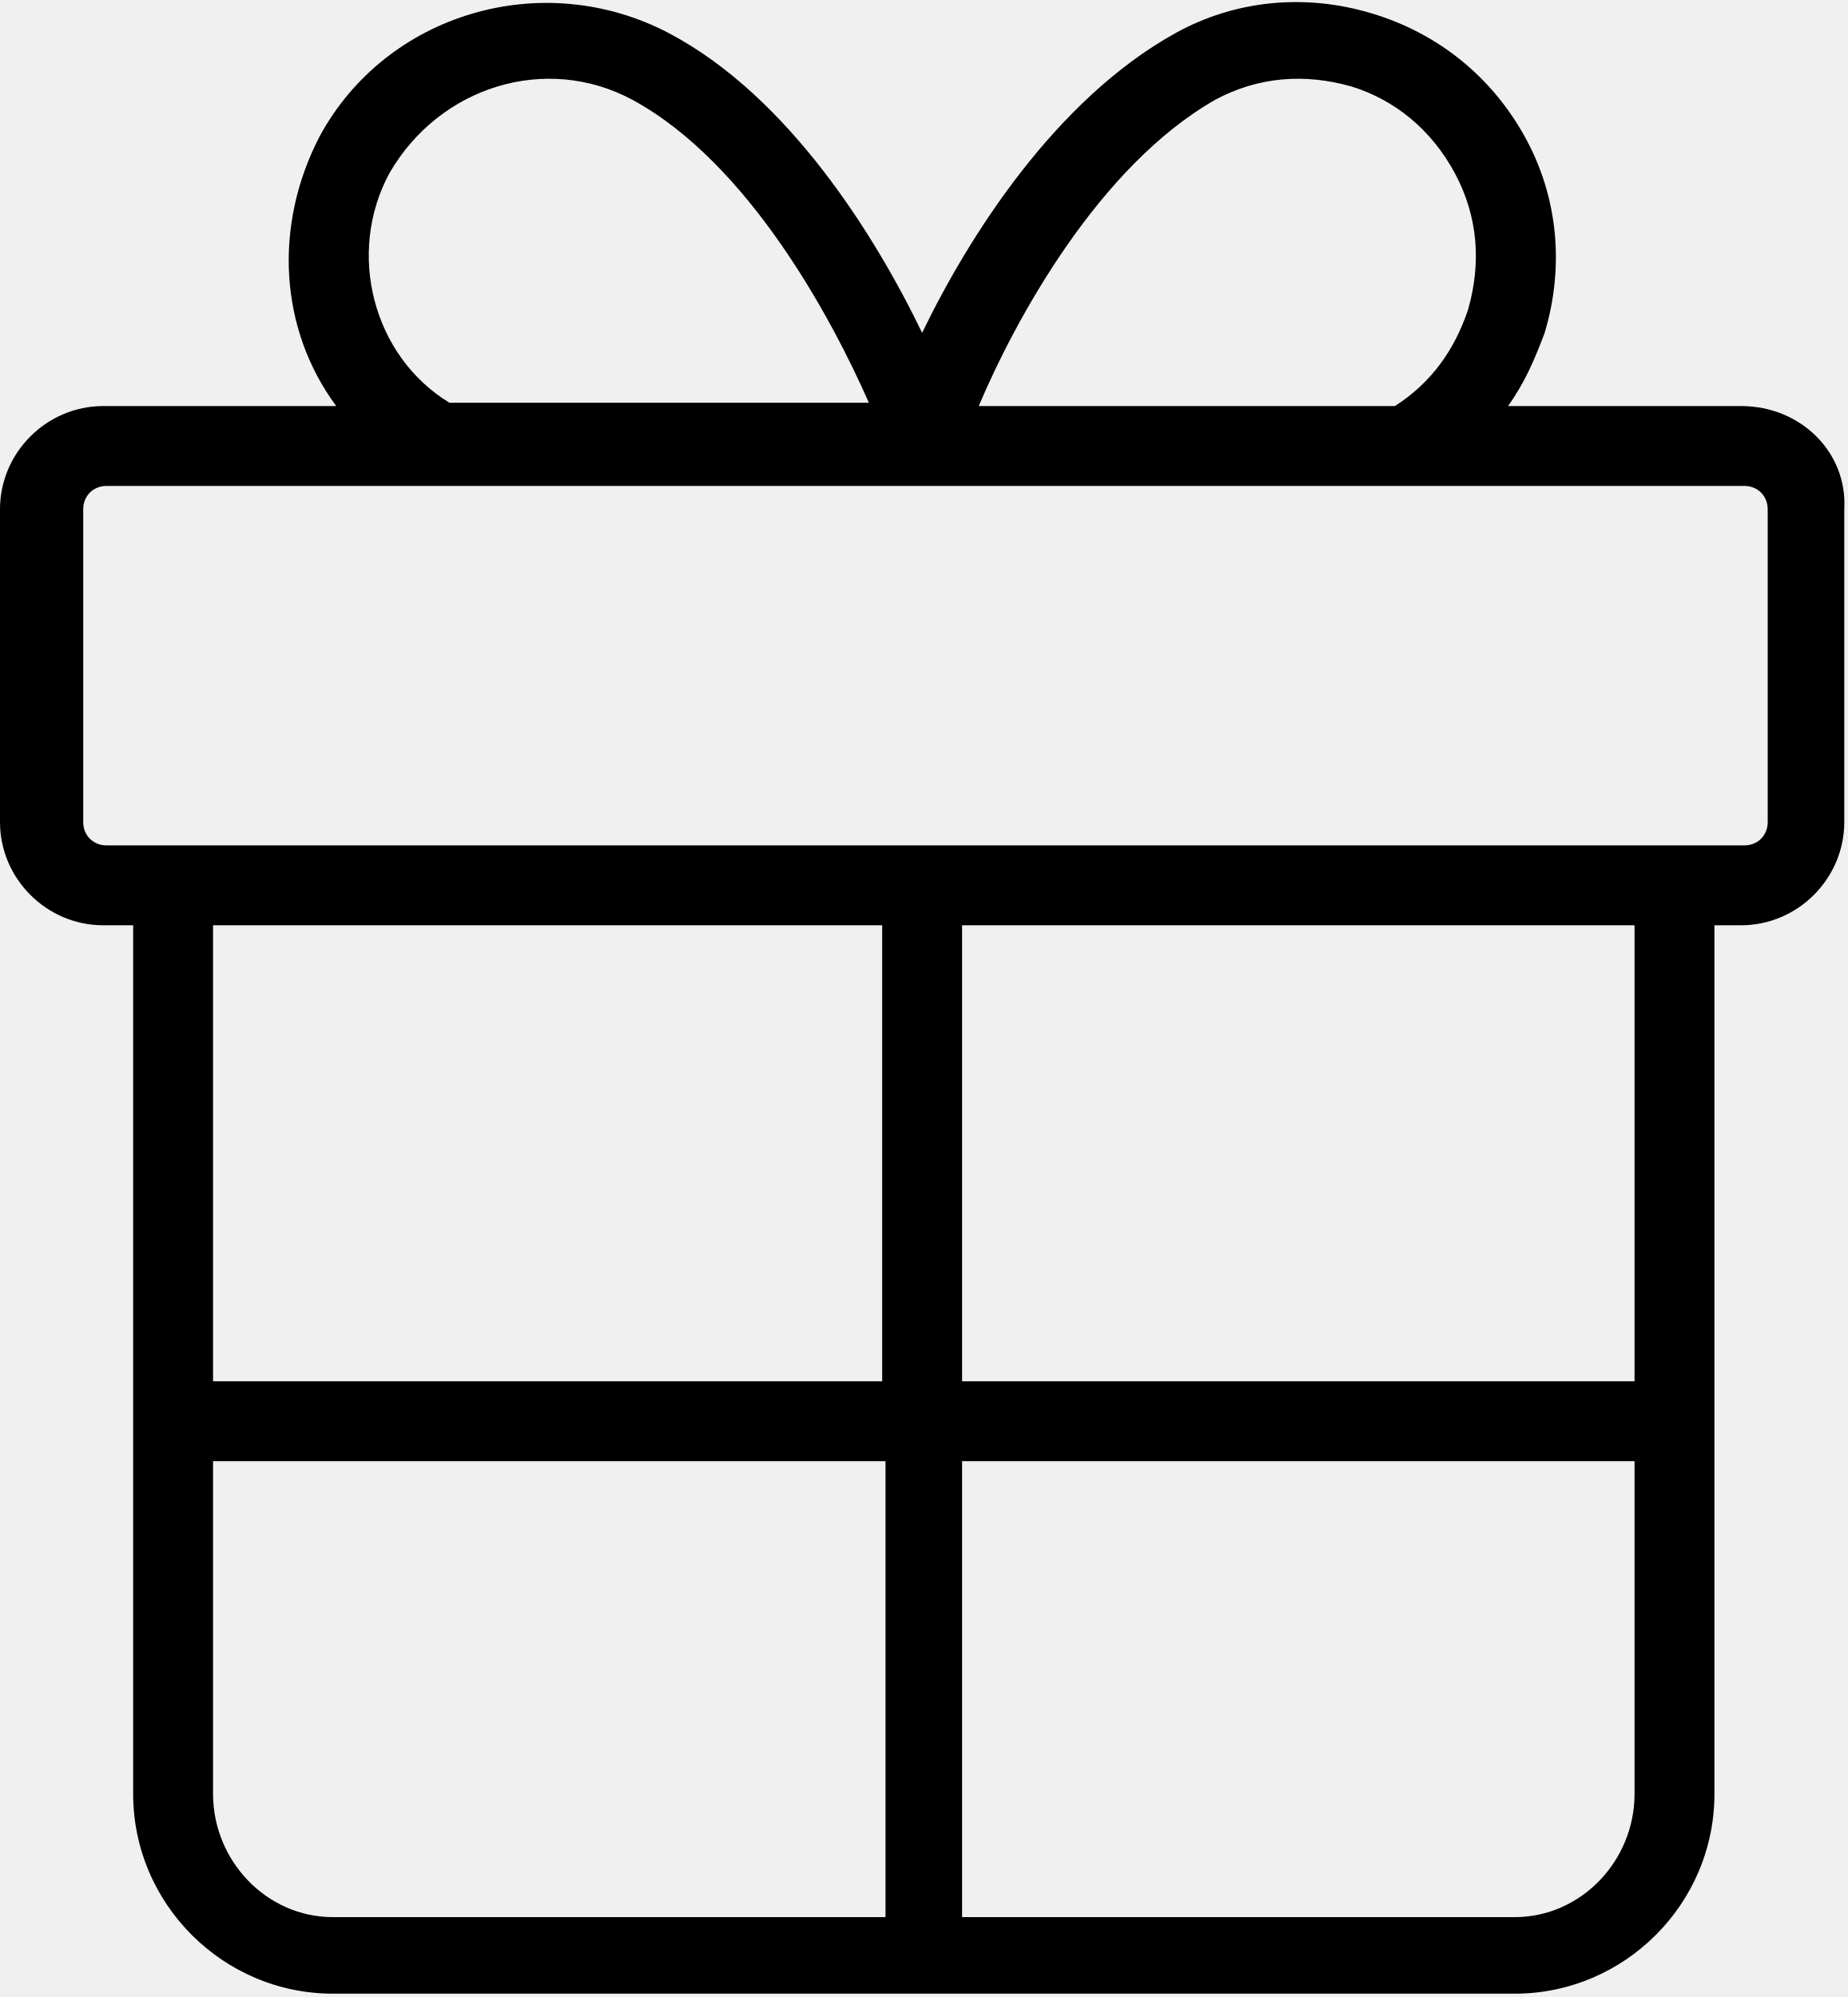
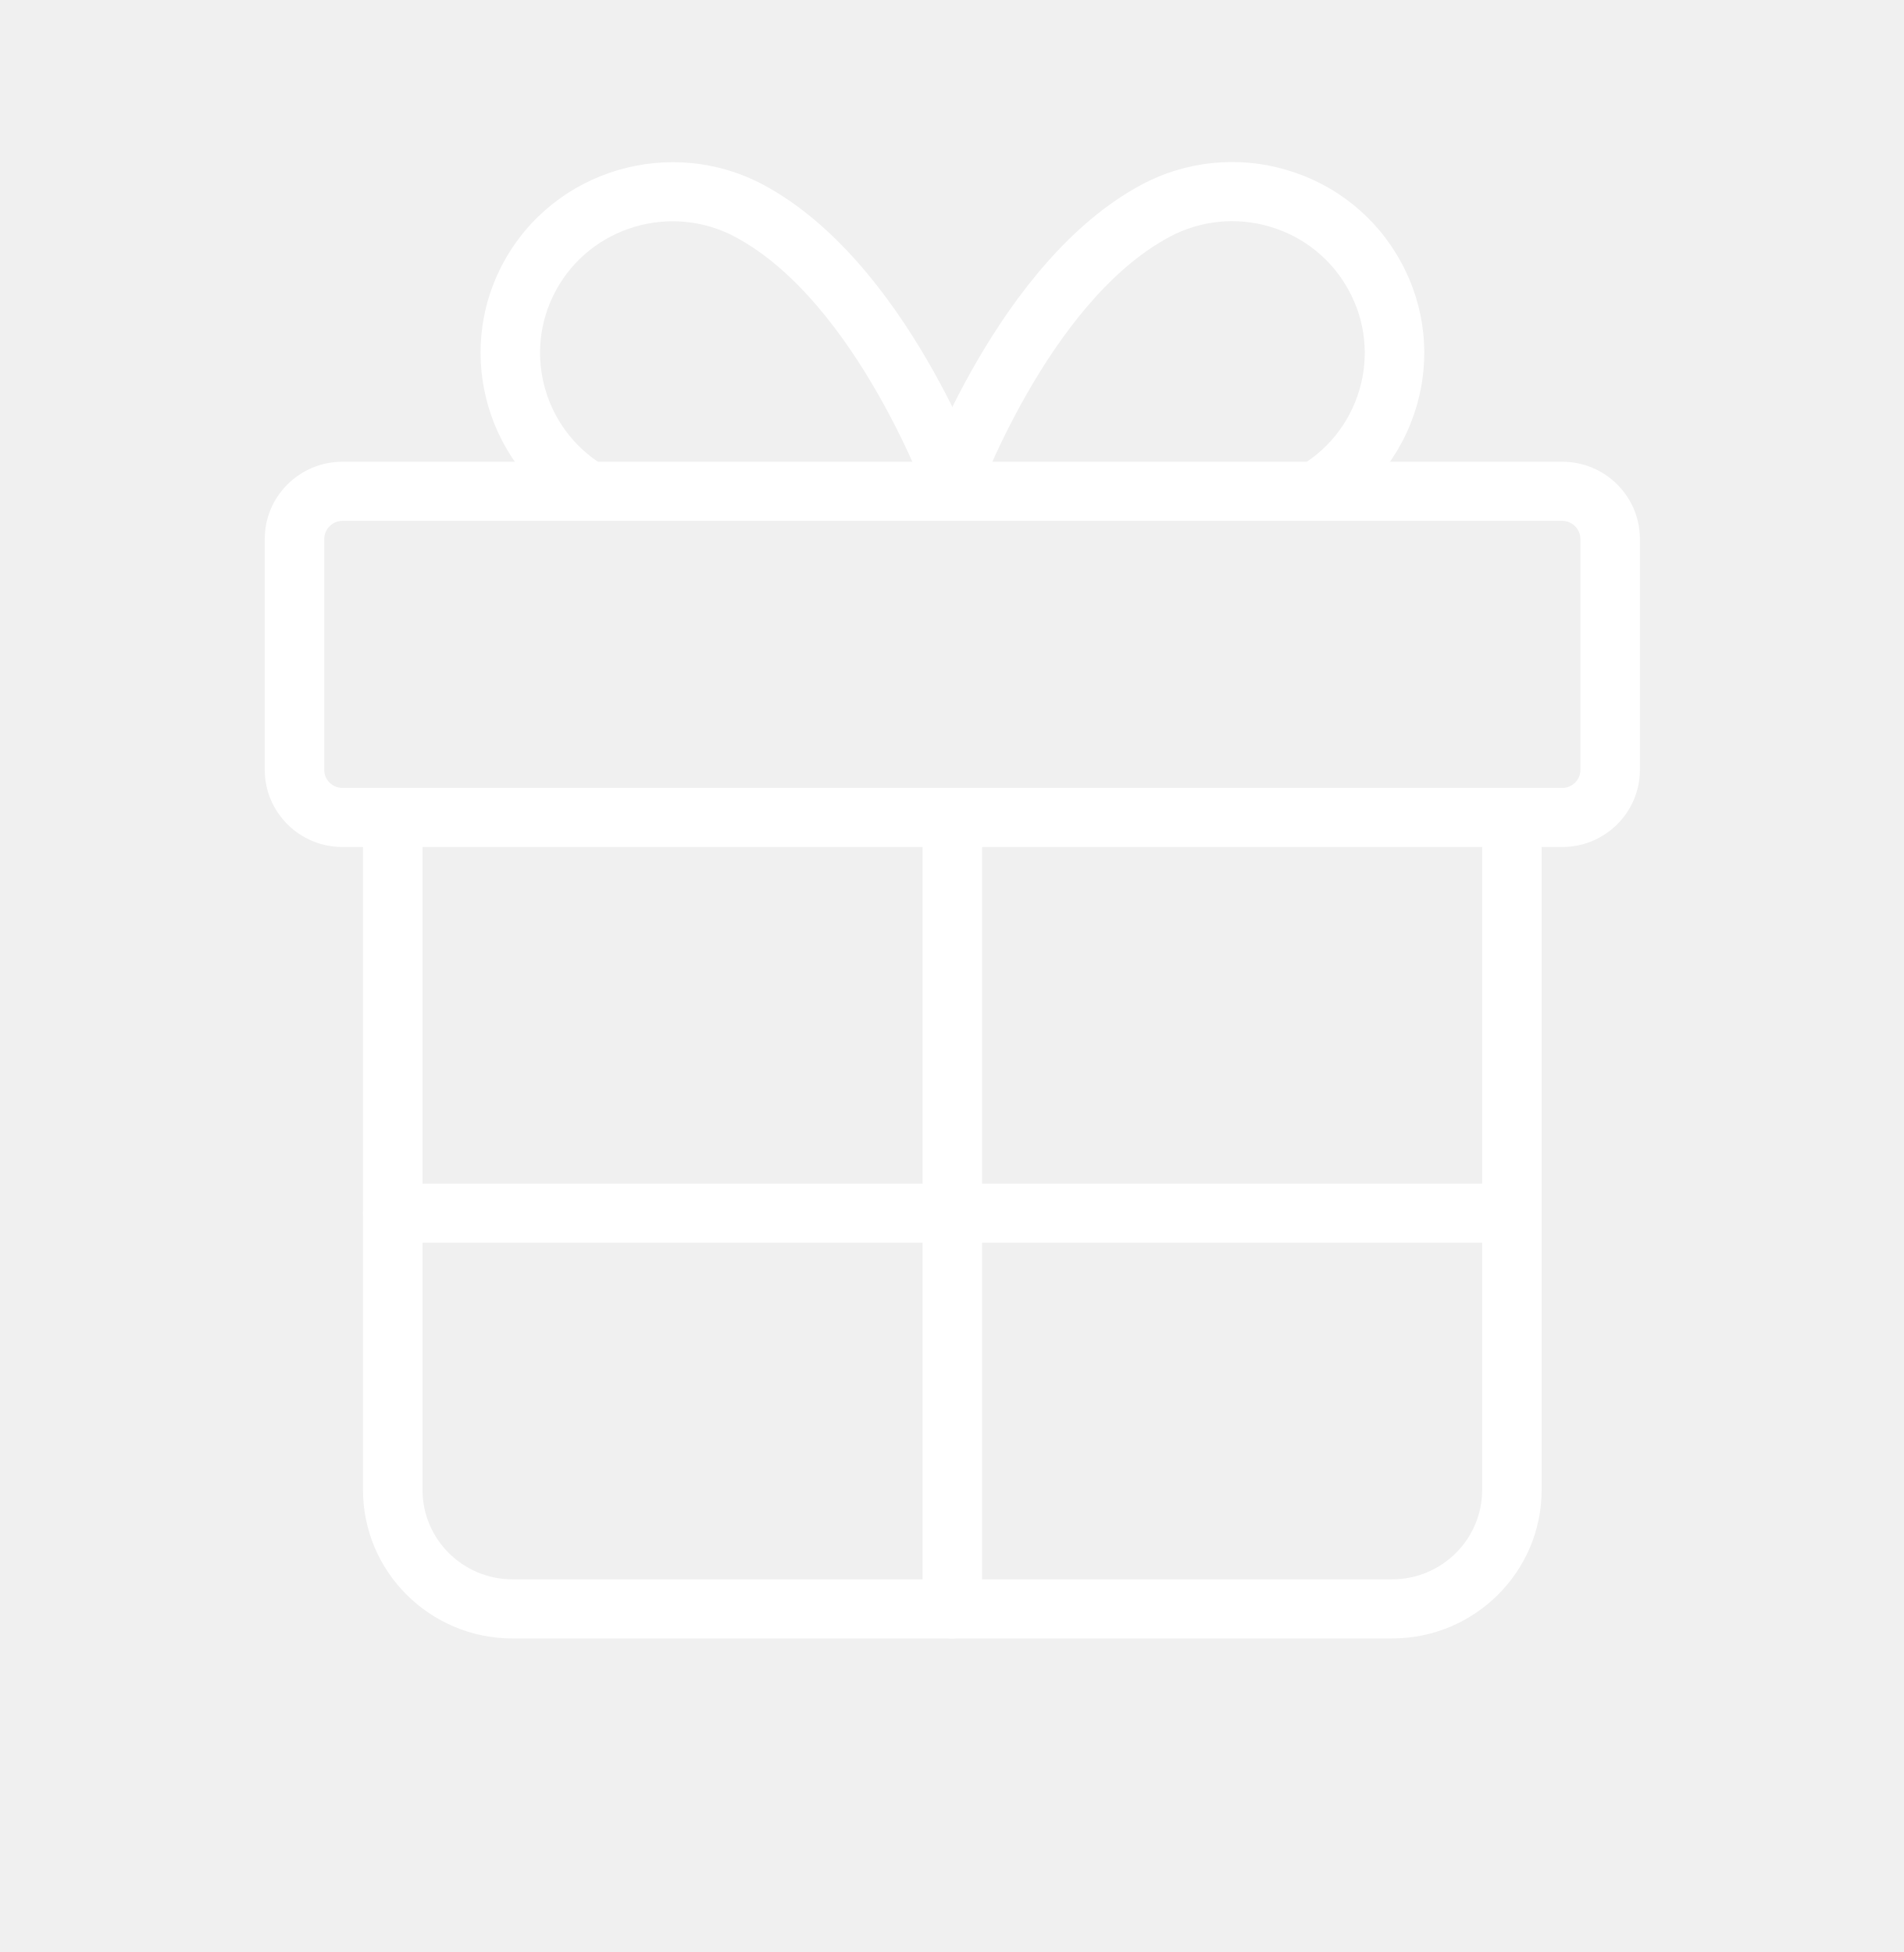
- <svg xmlns="http://www.w3.org/2000/svg" version="1.1" id="Layer_1" x="0px" y="0px" viewBox="0 0 55.5 60" style="enable-background:new 0 0 55.5 60;" xml:space="preserve">
-   <path d="M52.3,12.2h-7c0.5-0.7,0.8-1.4,1.1-2.2c0.6-2,0.4-4.1-0.6-5.9c-1-1.8-2.6-3.1-4.6-3.7c-2-0.6-4.1-0.4-5.9,0.6   c-3.6,2-6.2,6.1-7.6,9c-1.4-2.9-4-7.1-7.6-9c-3.8-2-8.5-0.6-10.5,3.1c-1.4,2.7-1.2,5.8,0.5,8.1h-7c-1.7,0-3.1,1.4-3.1,3.1v9.4   c0,1.7,1.4,3.1,3.1,3.1H4v26.1c0,3.3,2.7,6,6,6h35.5c3.3,0,6-2.7,6-6V27.8h0.8c1.7,0,3.1-1.4,3.1-3.1v-9.4   C55.5,13.6,54.1,12.2,52.3,12.2z M36.5,3c1.3-0.7,2.7-0.8,4.1-0.4C41.9,3,43,3.9,43.7,5.2c0.7,1.3,0.8,2.7,0.4,4.1   c-0.4,1.2-1.1,2.2-2.2,2.9H29.4C30.5,9.6,33,5,36.5,3z M11.7,5.2C13.2,2.6,16.4,1.6,19,3c3.5,1.9,6,6.6,7.1,9.1H13.5   C11.2,10.7,10.4,7.6,11.7,5.2z M26.5,27.8v13.7H6.4V27.8H26.5z M6.4,53.9v-10h20.2v13.7H10C8,57.6,6.4,55.9,6.4,53.9z M45.5,57.6   H28.9V43.9h20.2v10C49.1,55.9,47.5,57.6,45.5,57.6z M49.1,41.5H28.9V27.8h20.2V41.5z M53.1,24.7c0,0.4-0.3,0.7-0.7,0.7h-2   c0,0,0,0,0,0s0,0,0,0H27.7c0,0,0,0,0,0s0,0,0,0H5.2c0,0,0,0,0,0s0,0,0,0h-2c-0.4,0-0.7-0.3-0.7-0.7v-9.4c0-0.4,0.3-0.7,0.7-0.7h49.2   c0.4,0,0.7,0.3,0.7,0.7V24.7z" />
+ <svg xmlns="http://www.w3.org/2000/svg" width="78" height="80" fill="none">
+   <path d="M64.016 34.713H14.03c-1.754 0-3.182-1.418-3.182-3.16v-9.469c0-1.742 1.428-3.16 3.182-3.16h49.984c1.754 0 3.18 1.418 3.18 3.16v9.47c0 1.741-1.426 3.159-3.18 3.159zM14.03 21.346a.751.751 0 00-.744.738v9.47c0 .406.334.737.744.737h49.984c.41 0 .743-.33.743-.738v-9.469a.75.75 0 00-.743-.738H14.03z" fill="#fff" />
+   <path d="M57.045 67.15H20.999c-3.377 0-6.125-2.73-6.125-6.087V33.502c0-.669.546-1.211 1.219-1.211s1.219.542 1.219 1.21v27.562c0 2.02 1.654 3.664 3.687 3.664h36.046c2.032 0 3.686-1.644 3.686-3.664V33.502c0-.669.546-1.211 1.219-1.211.672 0 1.218.542 1.218 1.21v27.562c0 3.356-2.747 6.086-6.123 6.086z" fill="#fff" />
+   <path d="M39.023 67.15a1.215 1.215 0 01-1.22-1.212V33.502c0-.669.547-1.211 1.22-1.211.672 0 1.218.542 1.218 1.21v32.436c0 .67-.545 1.212-1.218 1.212zM23.811 21.342c-3.814-2.054-5.238-6.809-3.173-10.6 2.064-3.79 6.848-5.205 10.665-3.155 5.814 3.13 8.954 11.86 9.084 12.23l-2.3.804c-.029-.082-2.961-8.221-7.944-10.903-2.635-1.416-5.937-.439-7.36 2.177-1.426 2.617-.444 5.9 2.19 7.317l-1.162 2.13z" fill="#fff" />
+   <path d="M54.231 21.342l-1.16-2.13a5.376 5.376 0 002.622-3.208 5.327 5.327 0 00-.431-4.109 5.382 5.382 0 00-3.226-2.604 5.426 5.426 0 00-4.134.427c-4.982 2.681-7.915 10.82-7.944 10.902l-2.3-.803c.131-.37 3.27-9.1 9.084-12.23a7.859 7.859 0 015.99-.617 7.8 7.8 0 014.674 3.772 7.72 7.72 0 01.623 5.952 7.788 7.788 0 01-3.798 4.648zM61.95 50.932H16.093a1.215 1.215 0 01-1.219-1.211c0-.669.546-1.211 1.219-1.211H61.95c.672 0 1.218.542 1.218 1.21 0 .67-.545 1.212-1.218 1.212z" fill="#fff" />
</svg>
